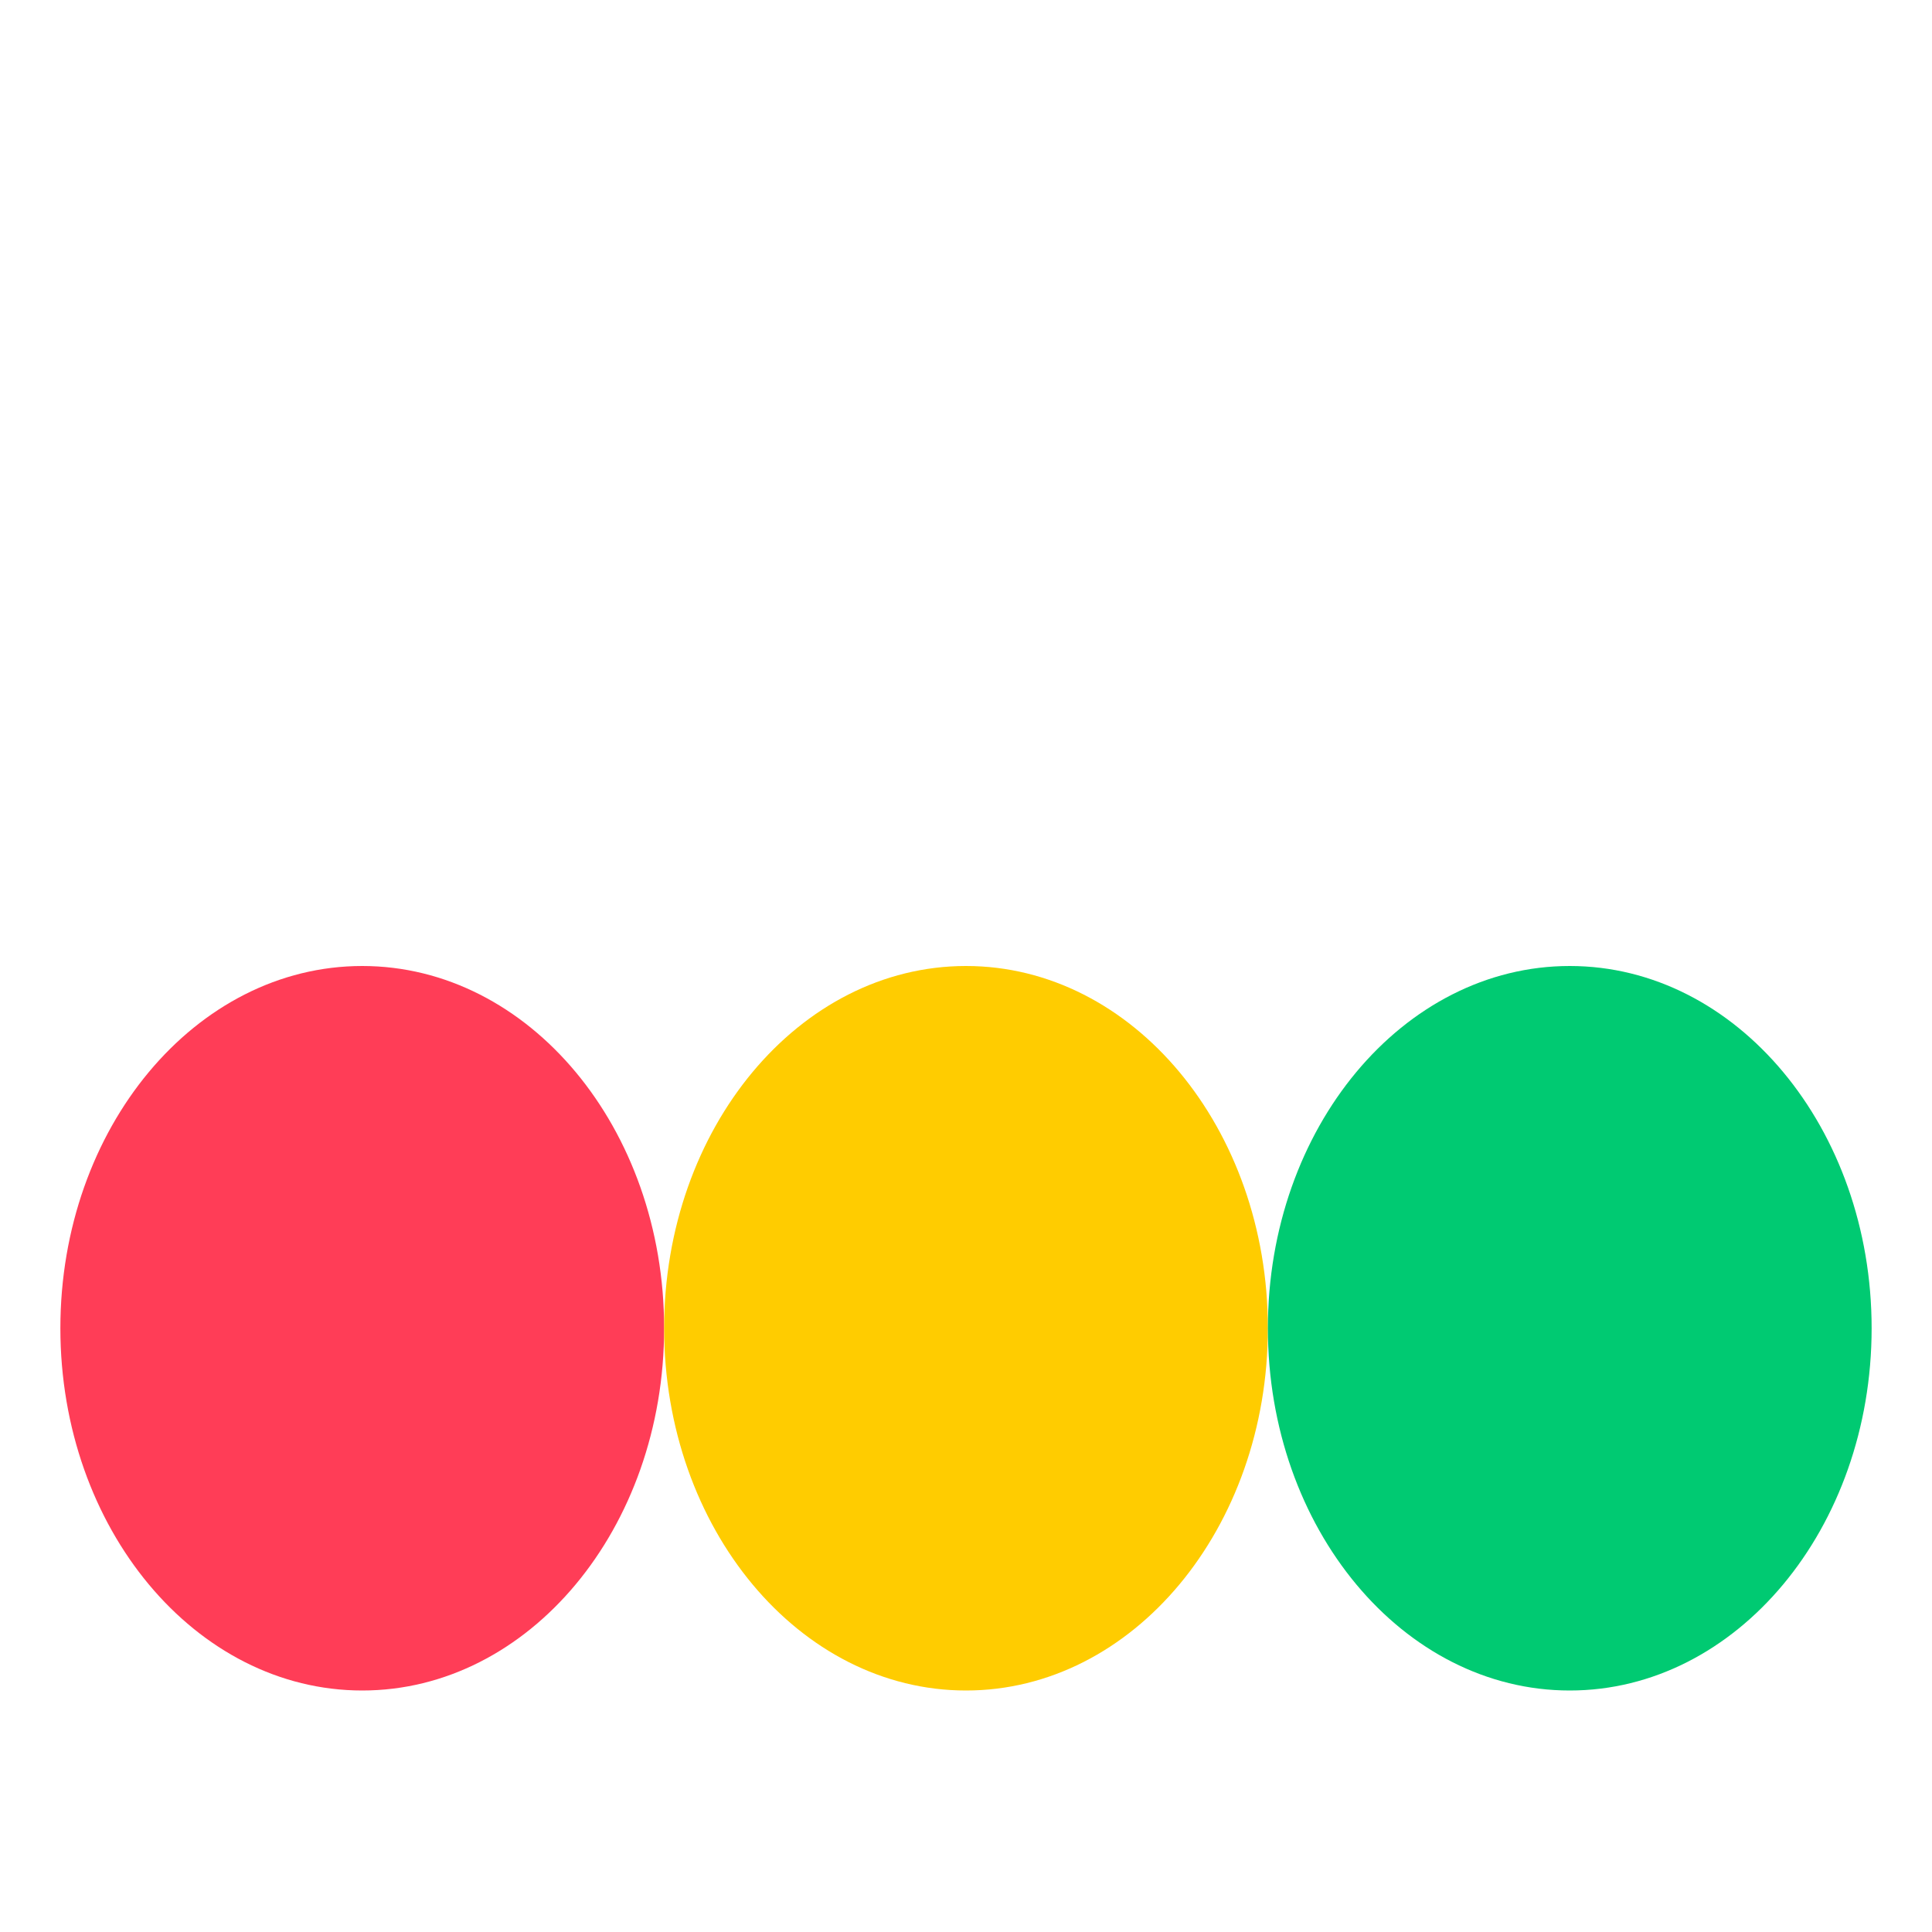
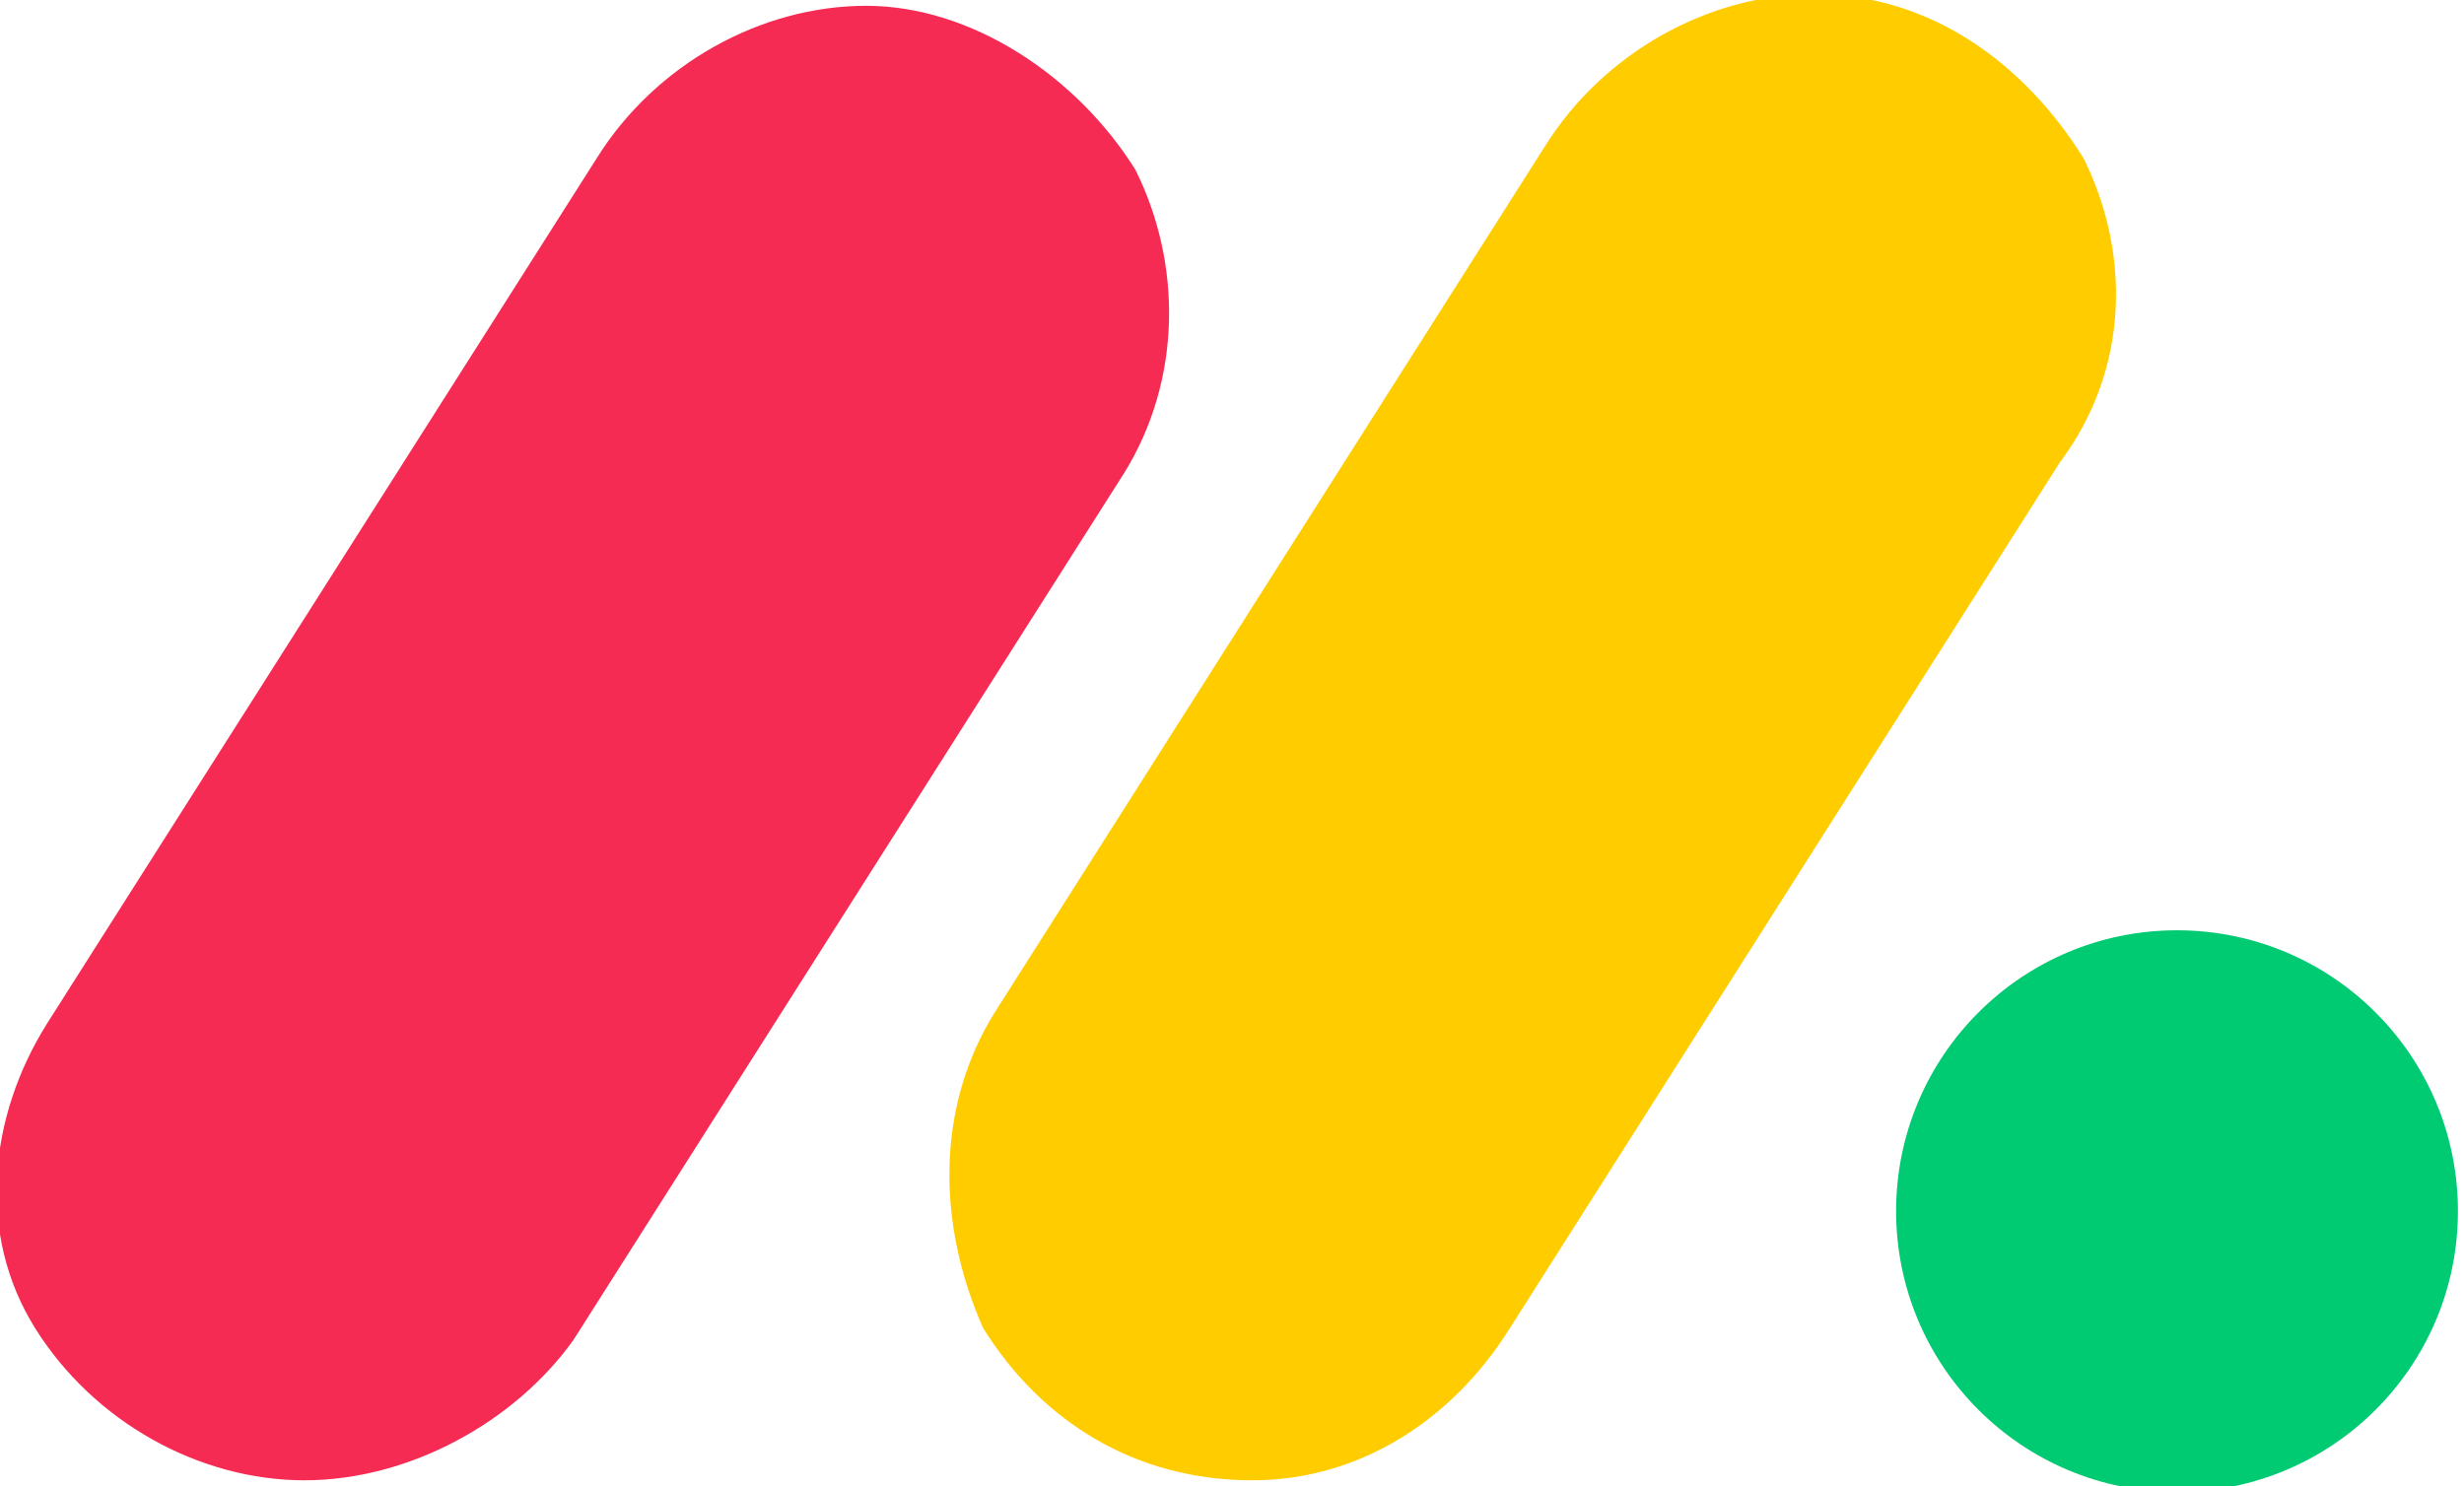
- <svg xmlns="http://www.w3.org/2000/svg" viewBox="0 0 128 128" width="32" height="32">
-   <ellipse cx="24" cy="88" rx="20" ry="24" fill="#FF3D57" />
-   <ellipse cx="64" cy="88" rx="20" ry="24" fill="#FFCC00" />
-   <ellipse cx="104" cy="88" rx="20" ry="24" fill="#00CA72" />
+ <svg xmlns="http://www.w3.org/2000/svg" version="1.1" id="svg855" x="0px" y="0px" viewBox="0 0 77.8 46.9" style="enable-background:new 0 0 77.8 46.9;" xml:space="preserve">
+   <style type="text/css">
+   .st0{fill:#F62B54;}
+ 	.st1{fill:#FFCC00;}
+ 	.st2{fill:#00CA72;}
+  </style>
+   <g id="g853" transform="matrix(3.695652,0,0,3.695652,-3.7266276e-4,-19.22619)">
+     <g id="g847" transform="translate(0,5.552)">
+       <path id="path841" class="st0" d="M2.6,12.3c-0.9,0-1.8-0.5-2.3-1.3c-0.5-0.8-0.4-1.8,0.1-2.6    l4.7-7.4c0.5-0.8,1.4-1.3,2.3-1.3c0.9,0,1.8,0.6,2.3,1.4c0.4,0.8,0.4,1.8-0.1,2.6l-4.7,7.4C4.4,11.8,3.5,12.3,2.6,12.3z">
+    </path>
+       <path id="path843" class="st1" d="M10.7,12.3c-1,0-1.8-0.5-2.3-1.3C8,10.1,8,9.1,8.5,8.3    l4.7-7.4c0.5-0.8,1.4-1.3,2.3-1.3c1,0,1.8,0.6,2.3,1.4c0.4,0.8,0.4,1.8-0.2,2.6l-4.7,7.4C12.4,11.8,11.6,12.3,10.7,12.3z">
+    </path>
+       <ellipse id="ellipse845" class="st2" cx="18.6" cy="10" rx="2.4" ry="2.4">
+    </ellipse>
+     </g>
+   </g>
</svg>
